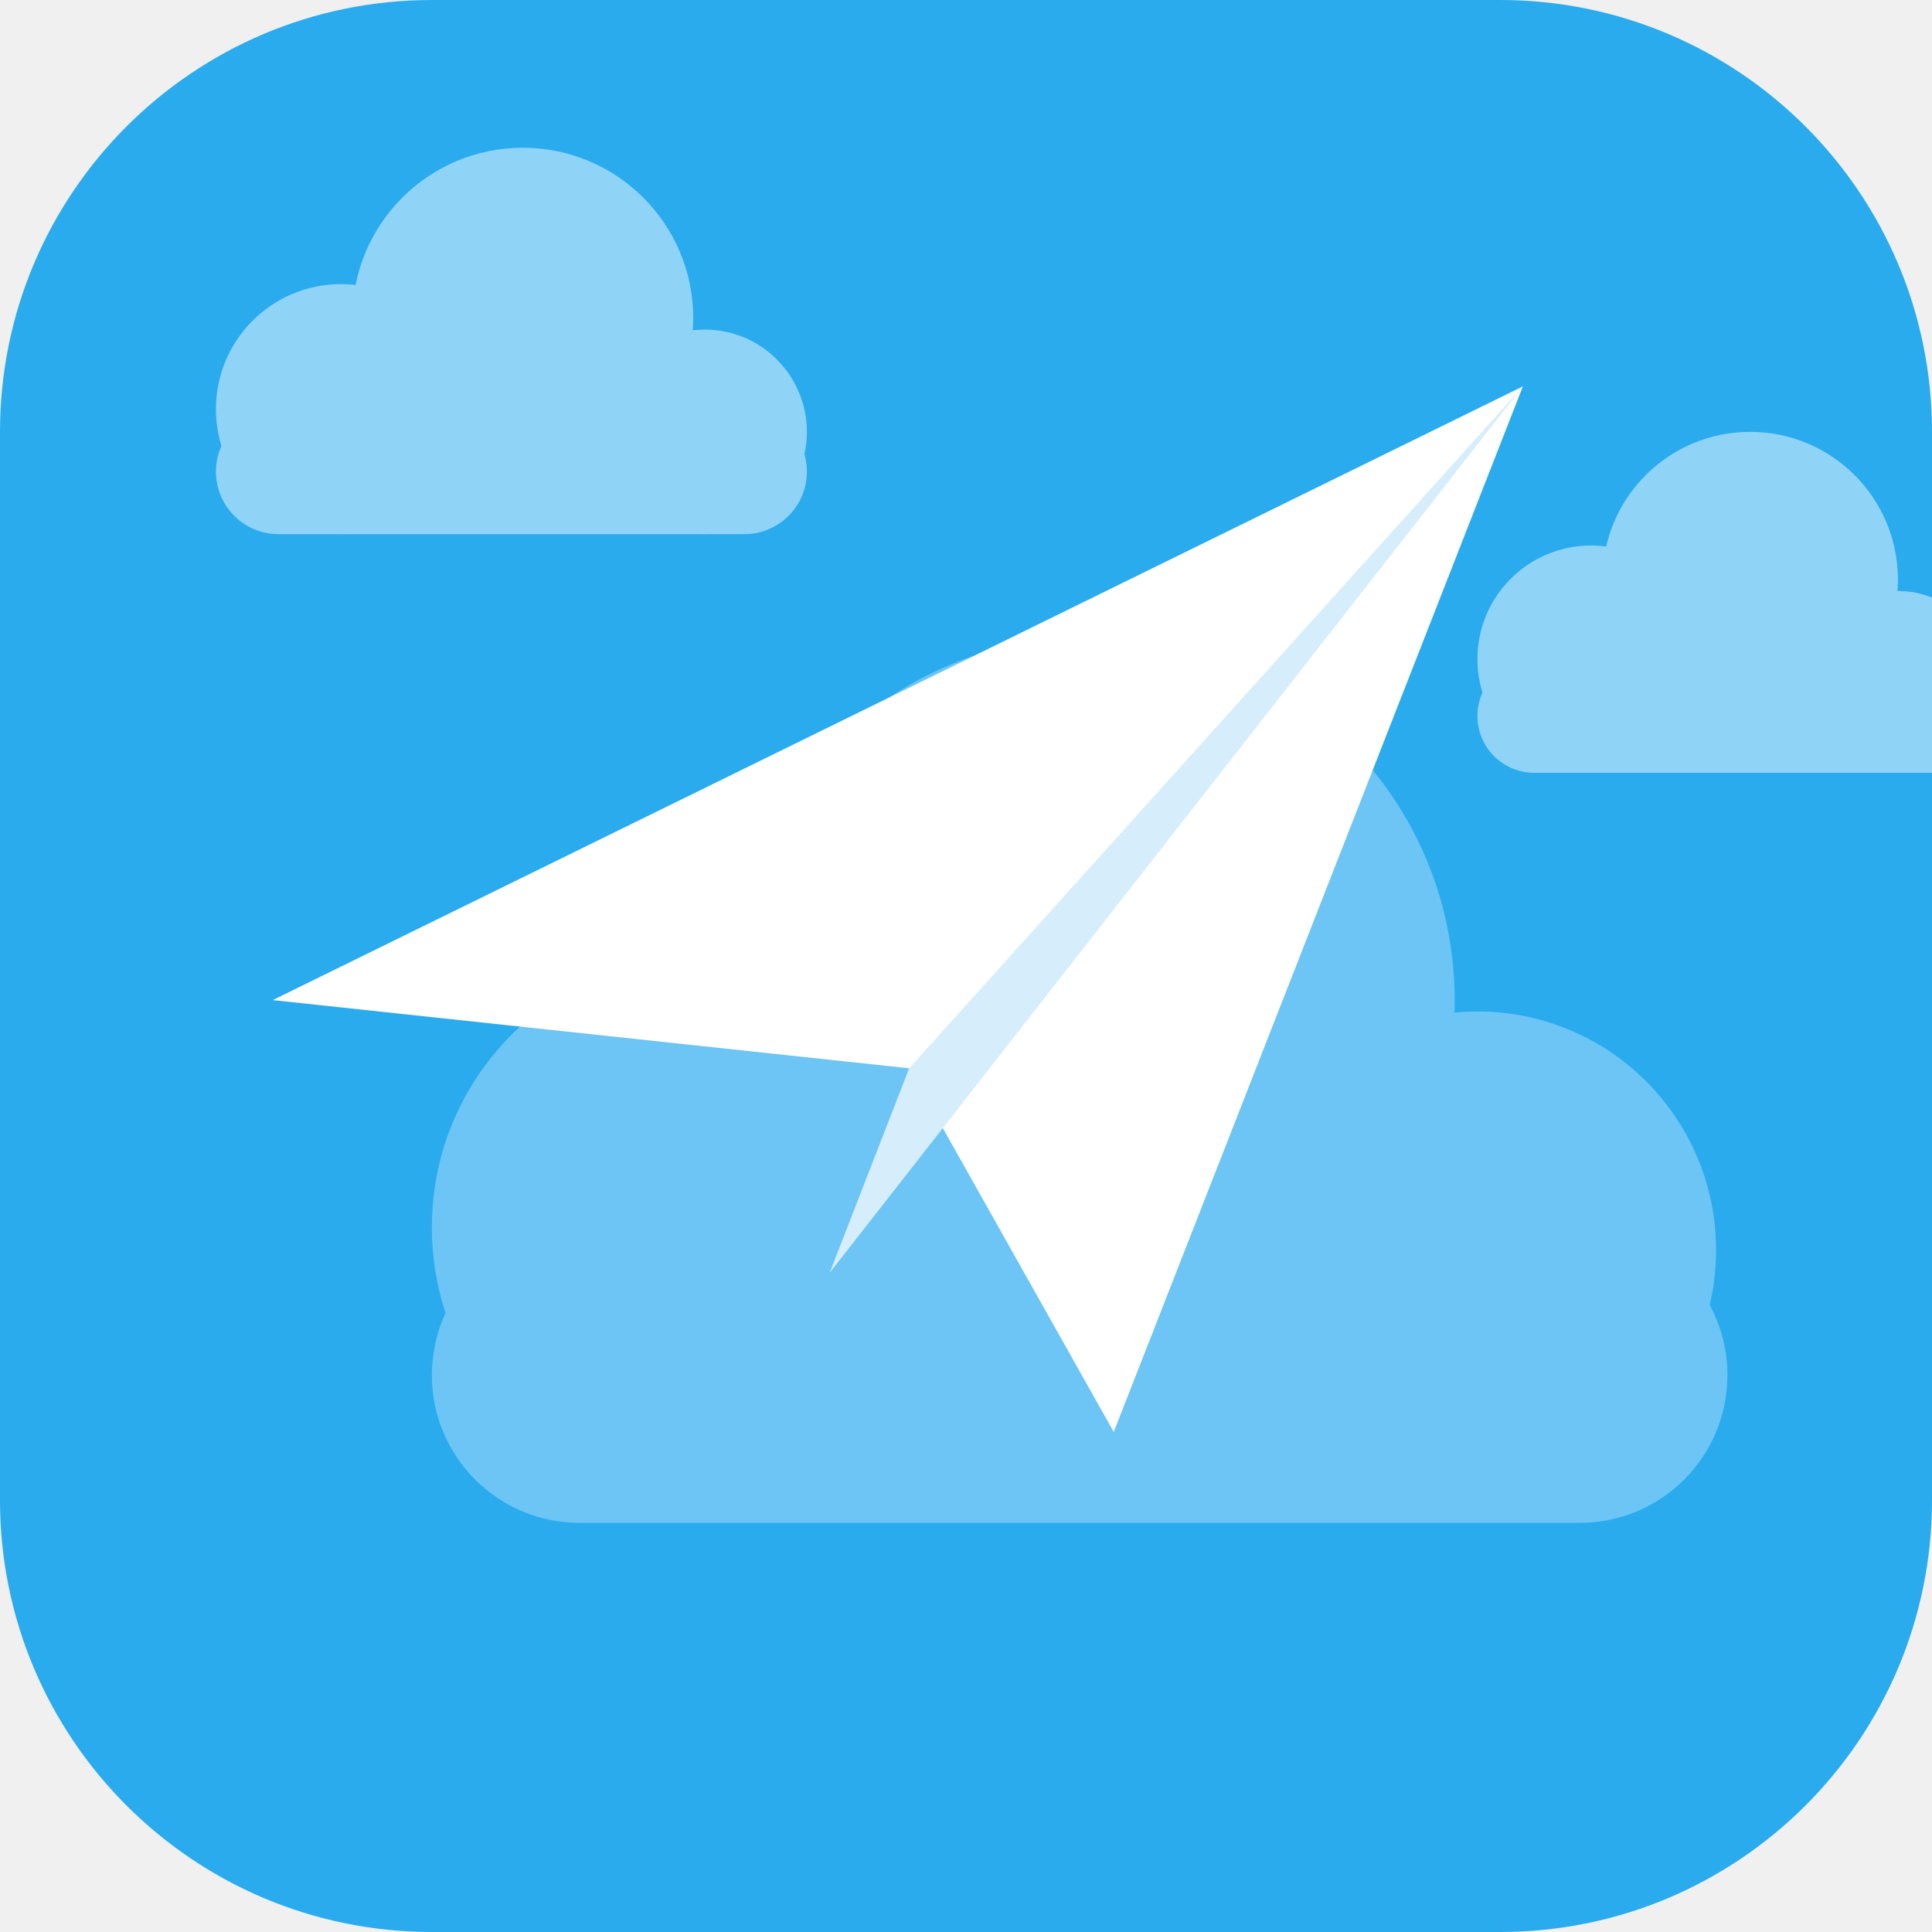
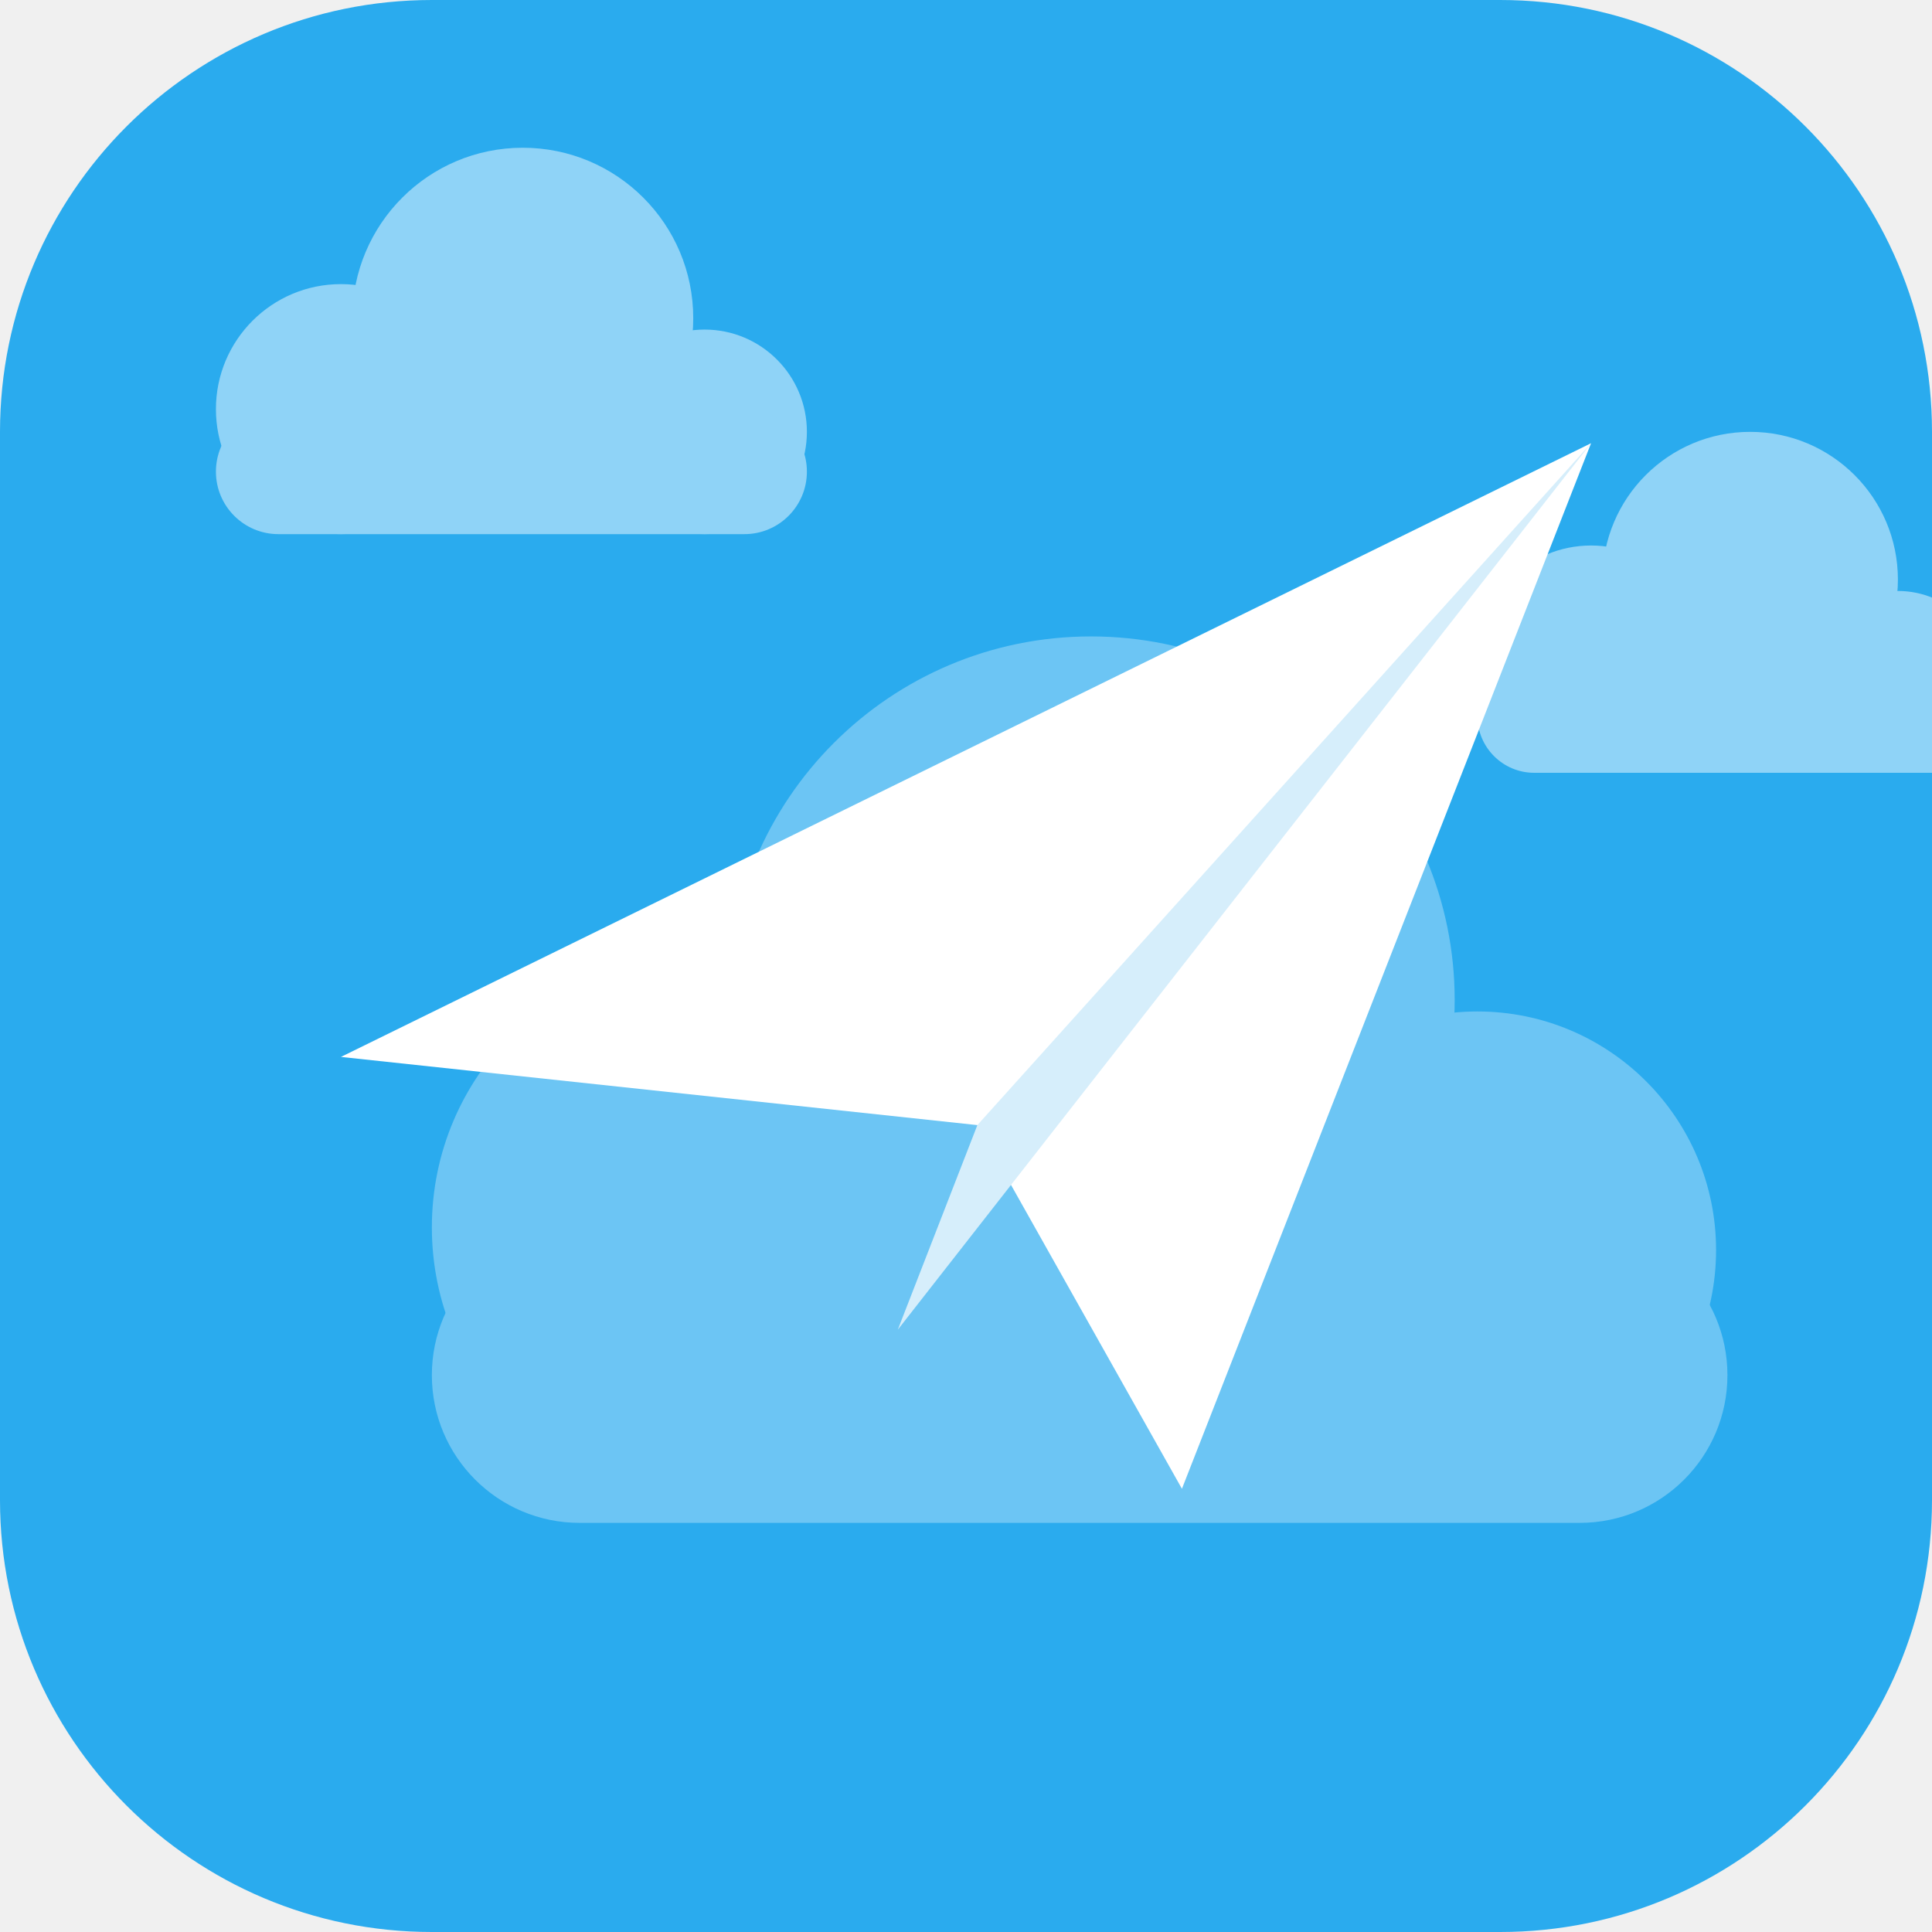
<svg xmlns="http://www.w3.org/2000/svg" width="1024" height="1024" viewBox="40 30 170 170">
  <defs>
    <clipPath id="tile">
      <rect x="40" y="30" width="170" height="170" rx="38" />
    </clipPath>
  </defs>
  <g clip-path="url(#tile)">
    <rect x="40" y="30" width="170" height="170" fill="#2AABEE" />
    <g fill="#8FD3F7">
      <circle cx="70" cy="66" r="11" />
      <circle cx="86" cy="58" r="15" />
      <circle cx="102" cy="68" r="9" />
      <rect x="59" y="66" width="52" height="11" rx="5.5" />
    </g>
    <g fill="#6CC5F4">
      <circle cx="102" cy="138" r="24" />
      <circle cx="136" cy="118" r="32" />
      <circle cx="170" cy="140" r="21" />
      <rect x="78" y="138" width="114" height="26" rx="13" />
    </g>
    <g fill="#8FD3F7">
      <circle cx="180" cy="88" r="10" />
      <circle cx="194" cy="81" r="13" />
      <circle cx="207" cy="90" r="8" />
      <rect x="170" y="88" width="45" height="10" rx="5" />
    </g>
-     <polygon points="64,118 174,64 138,156 120,124" fill="#FFFFFF" />
-     <polygon points="120,124 174,64 113,142" fill="#D6EEFB" />
+     <polygon points="70,123 180,69 144,161 126,129" fill="#FFFFFF" />
+     <polygon points="126,129 180,69 119,147" fill="#D6EEFB" />
  </g>
</svg>
